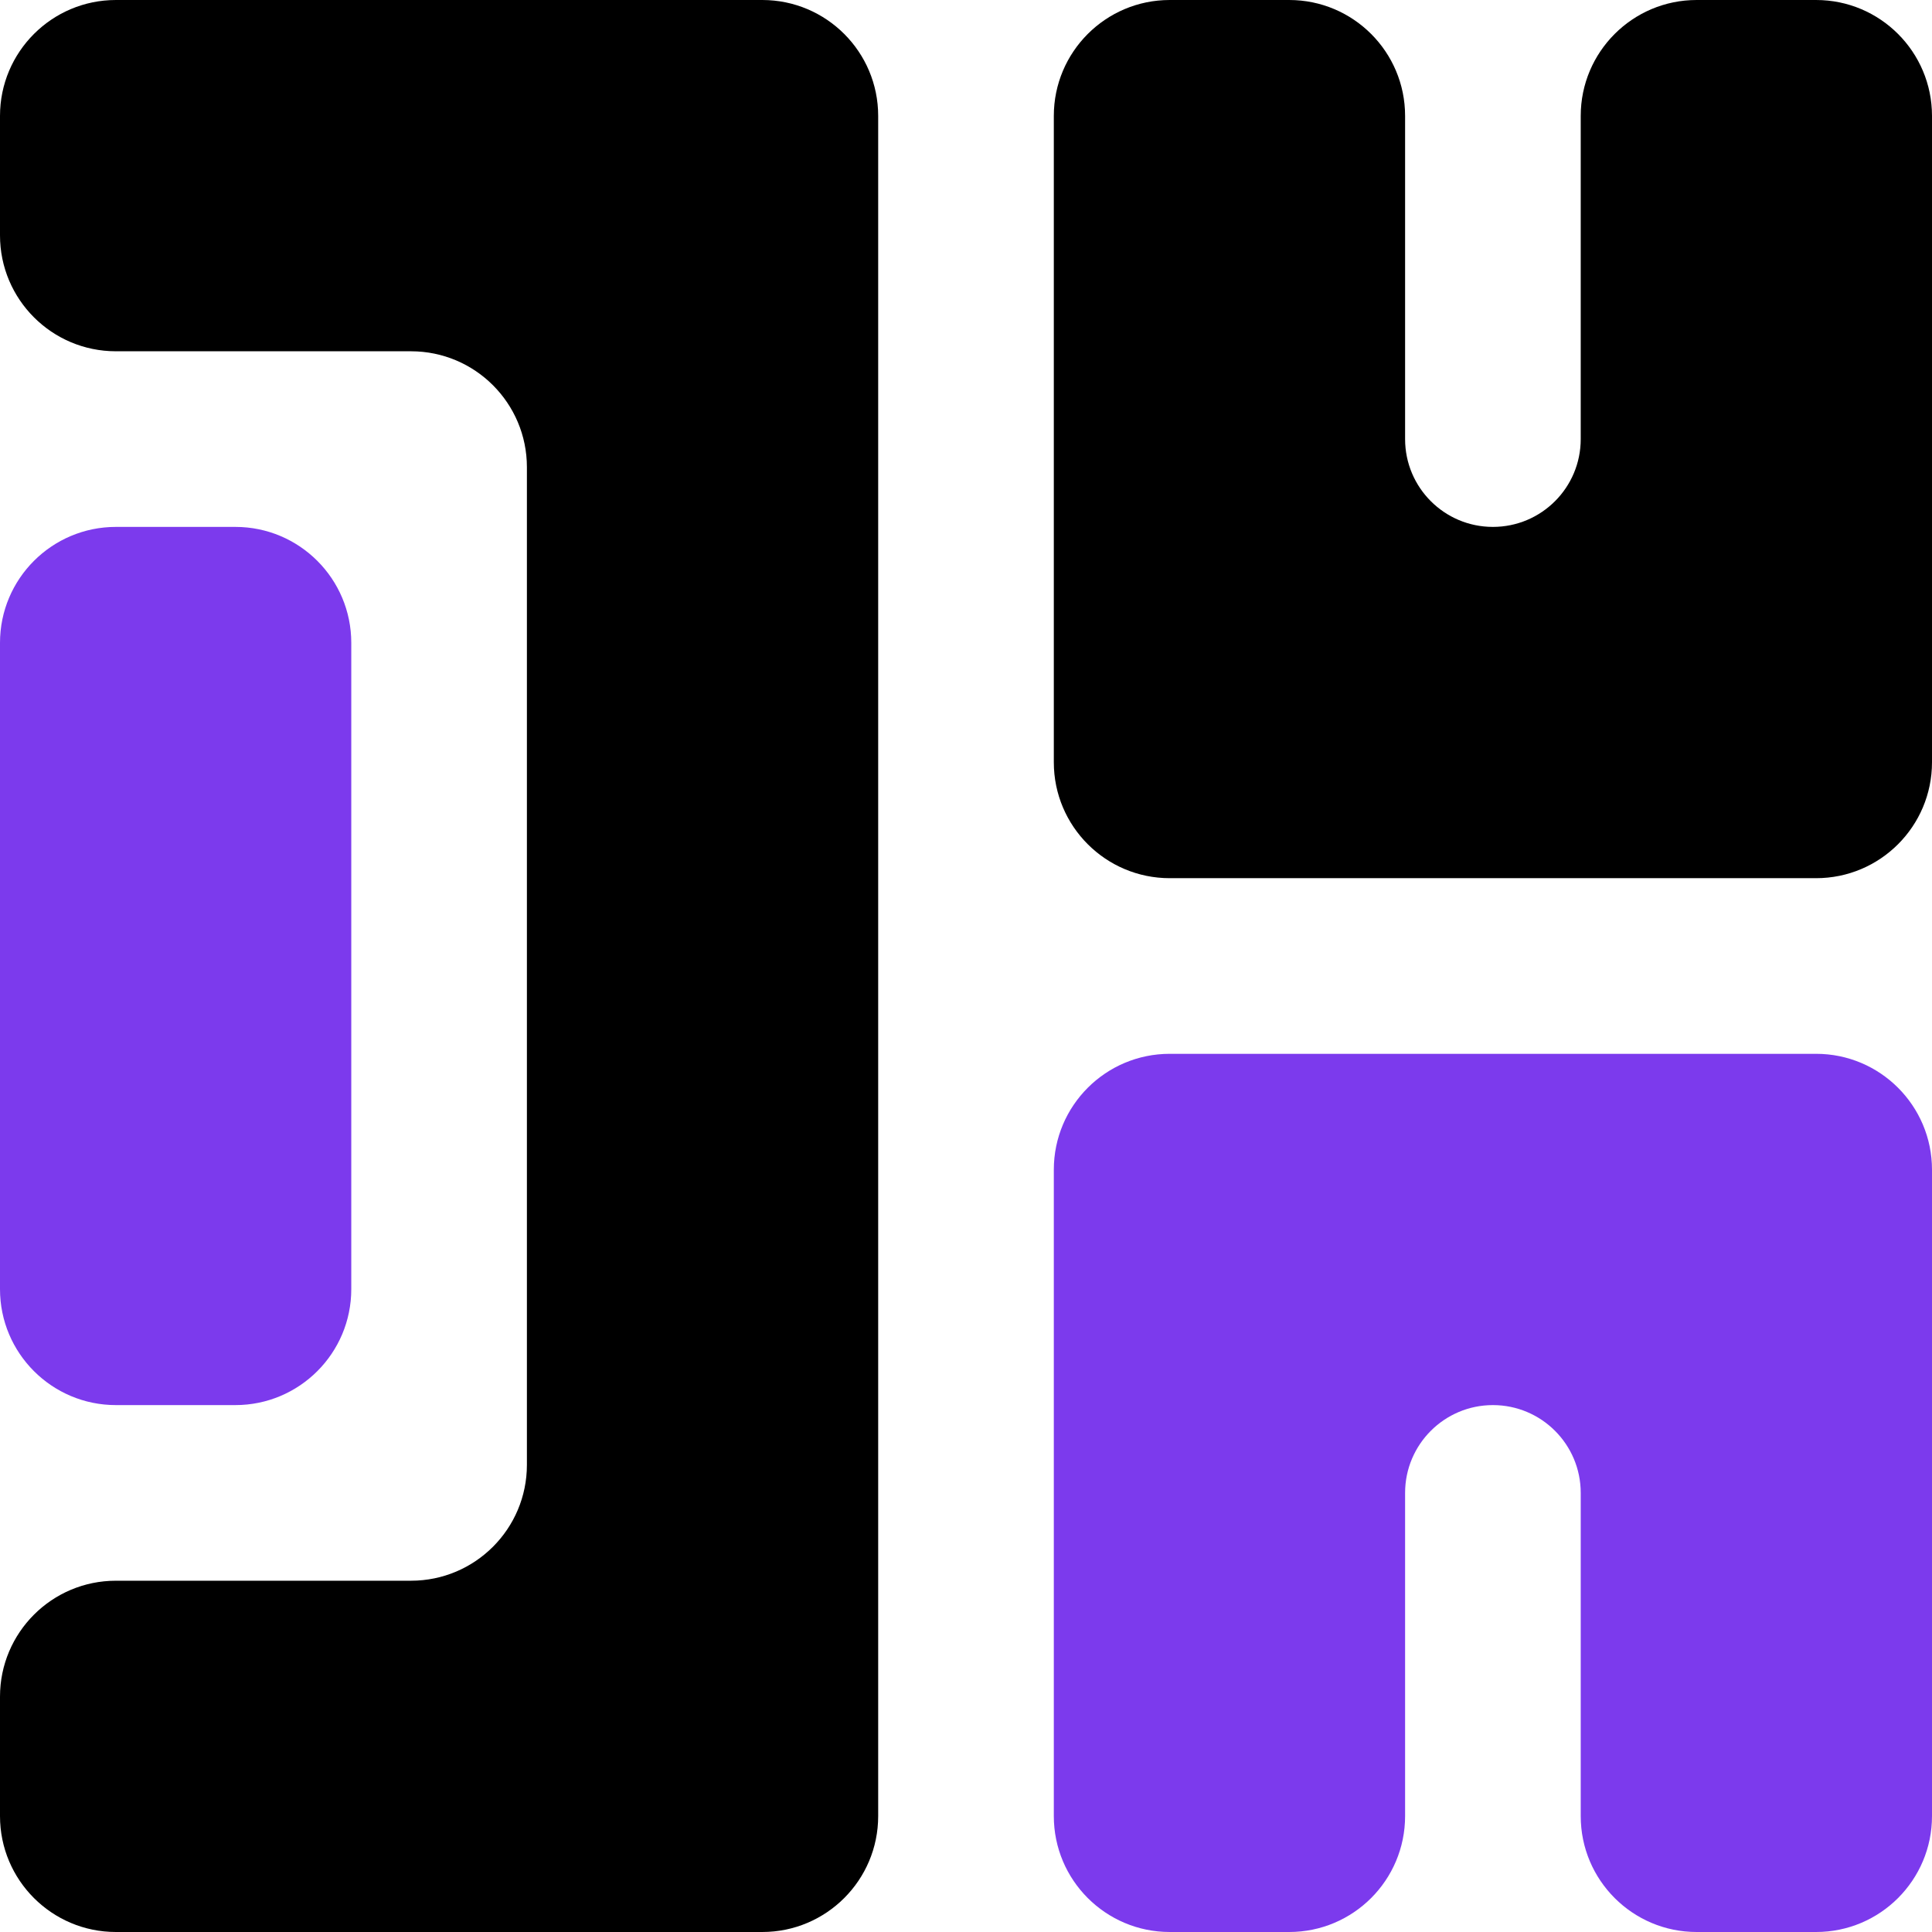
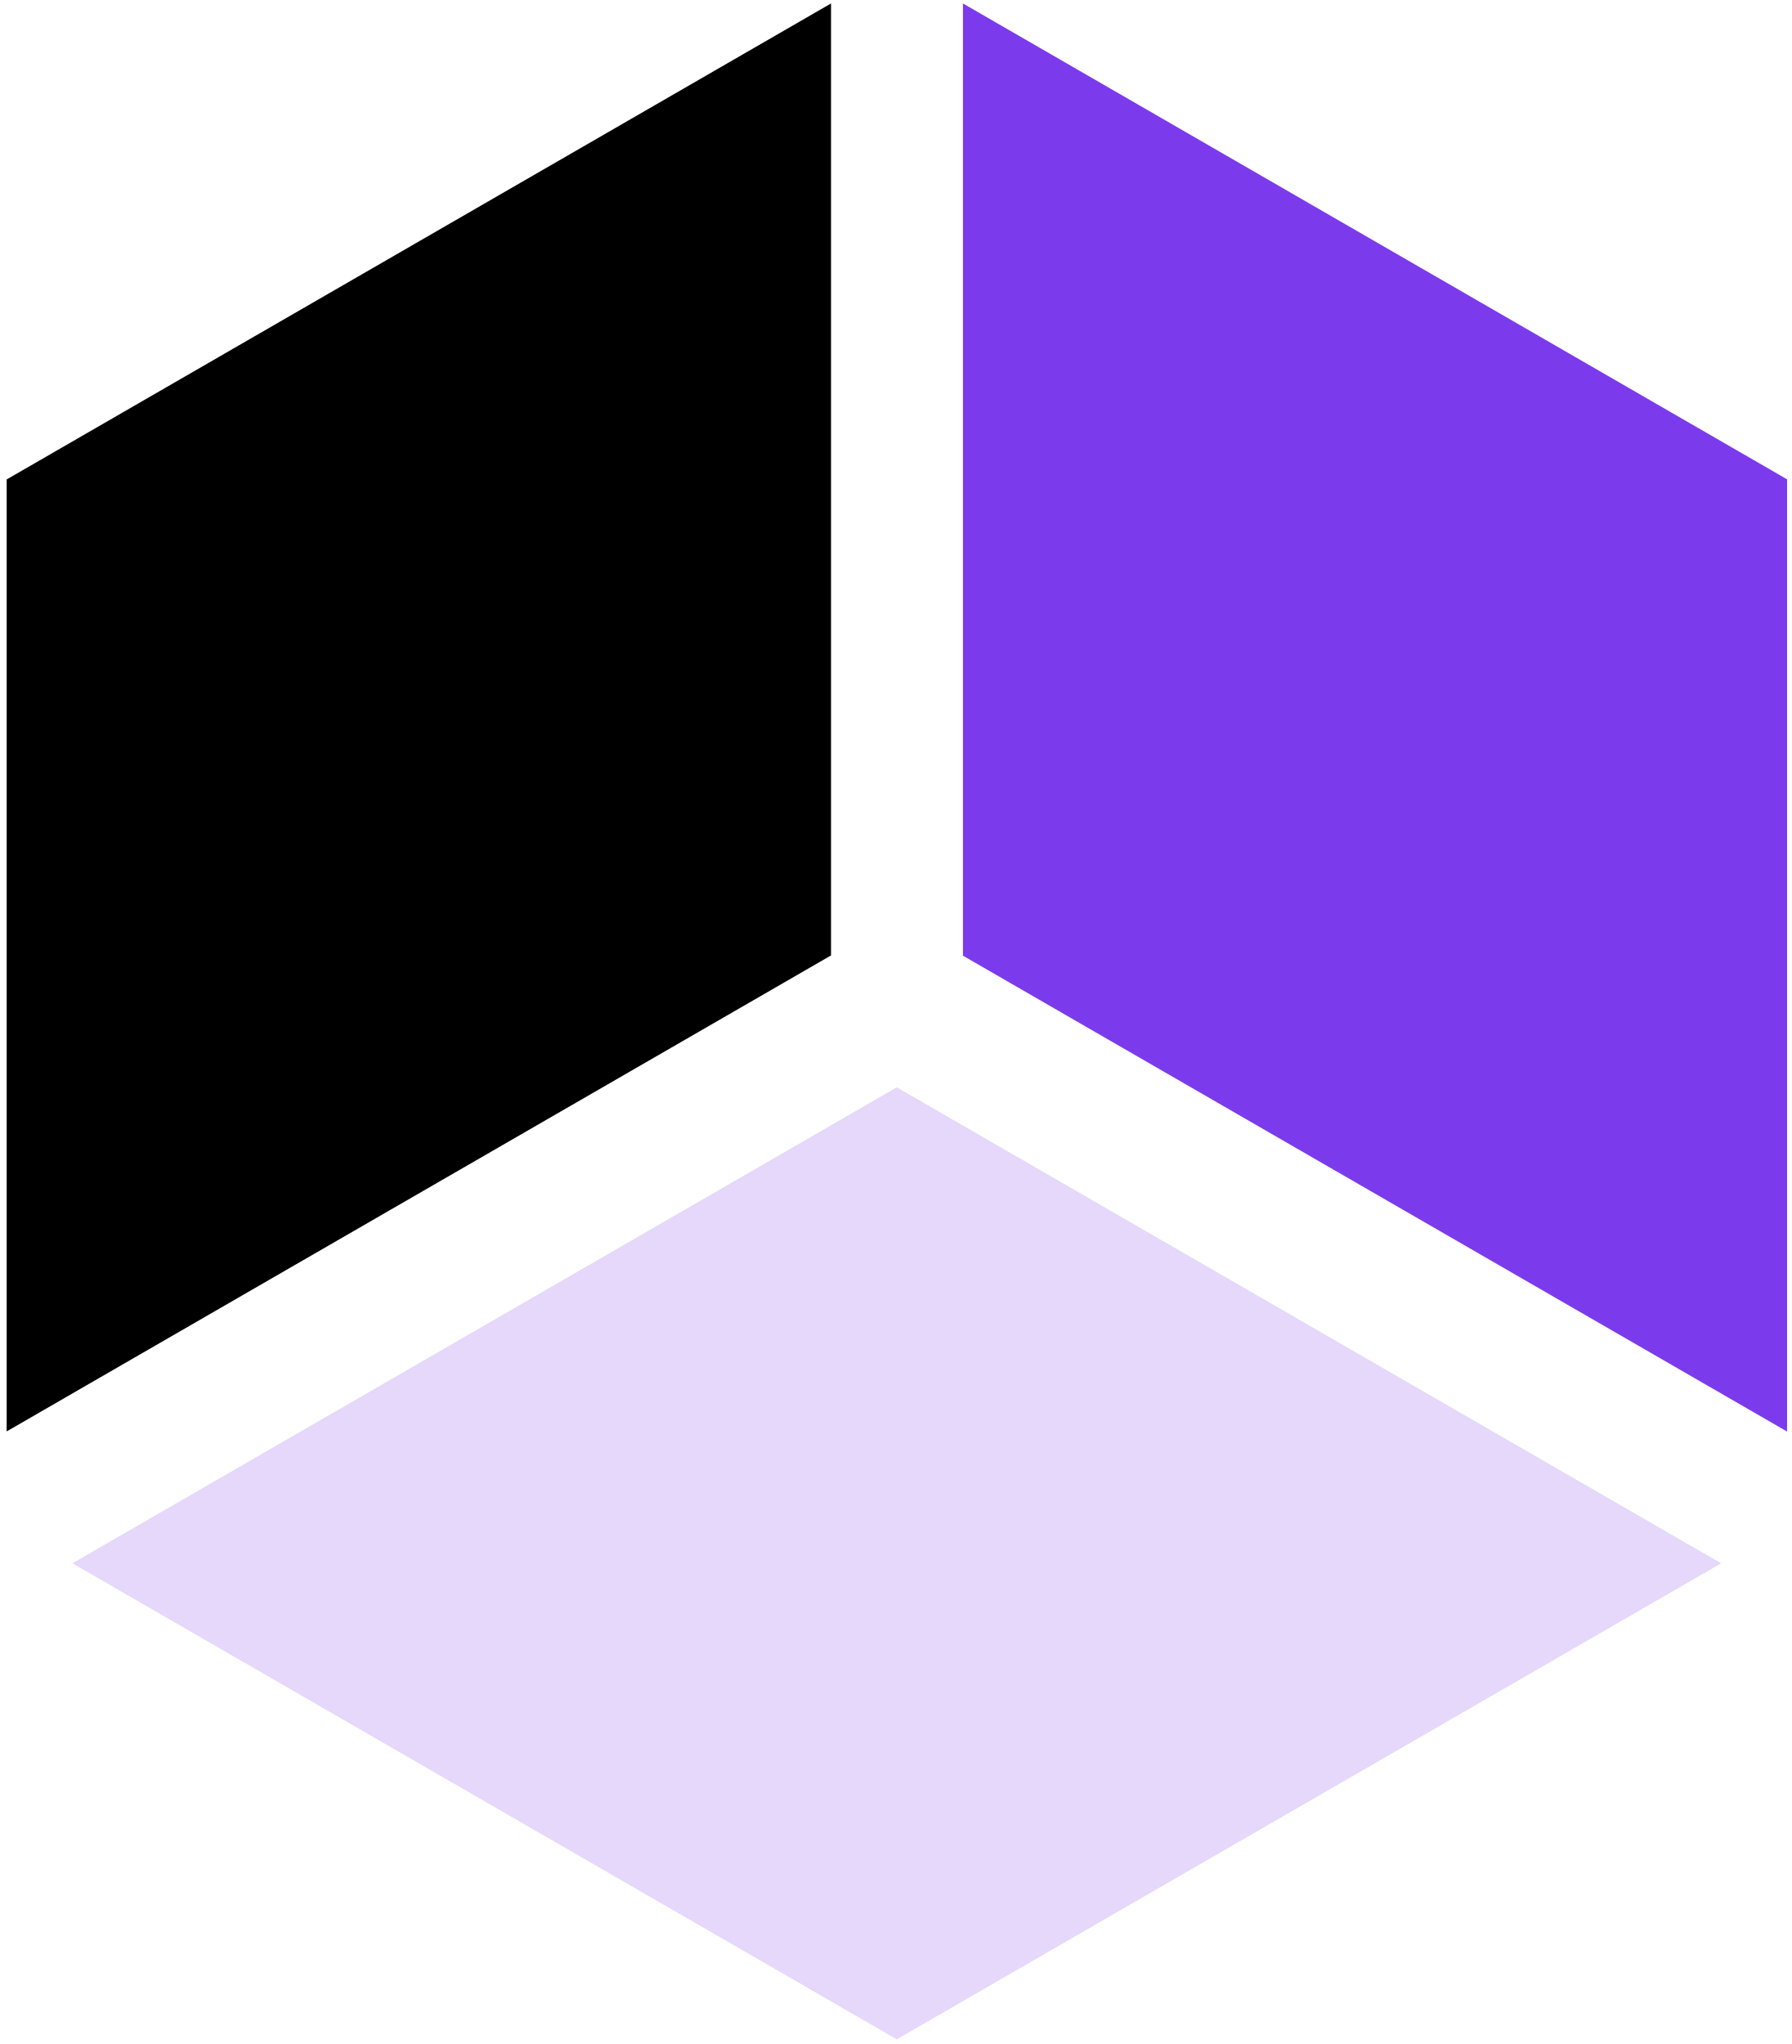
- <svg xmlns="http://www.w3.org/2000/svg" width="200" height="200" viewBox="0 0 200 200" fill="none">
-   <path d="M12 200C5.373 200 2.88928e-05 194.627 2.90959e-05 188L2.94748e-05 175.636C2.96779e-05 169.009 5.373 163.636 12 163.636L42.545 163.636C49.173 163.636 54.545 158.264 54.545 151.636L54.545 48.364C54.545 41.736 49.173 36.364 42.545 36.364L12 36.364C5.373 36.364 2.31132e-05 30.991 1.78236e-05 24.364L7.95581e-06 12C2.66625e-06 5.373 5.373 2.10756e-06 12 2.35453e-06L78.909 4.84792e-06C85.537 5.09489e-06 90.909 5.373 90.909 12L90.909 188C90.909 194.627 85.537 200 78.909 200L12 200Z" fill="black" />
-   <path d="M109.091 12C109.091 5.373 114.464 0 121.091 0L133.455 0C140.082 0 145.455 5.373 145.455 12V45.455C145.455 50.475 149.525 54.545 154.545 54.545V54.545C159.566 54.545 163.636 50.475 163.636 45.455V12C163.636 5.373 169.009 0 175.636 0L188 0C194.627 0 200 5.373 200 12V78.909C200 85.537 194.627 90.909 188 90.909H121.091C114.464 90.909 109.091 85.537 109.091 78.909L109.091 12Z" fill="black" />
-   <path d="M200 188C200 194.627 194.627 200 188 200L175.636 200C169.009 200 163.636 194.627 163.636 188L163.636 154.545C163.636 149.525 159.566 145.455 154.545 145.455V145.455C149.525 145.455 145.455 149.525 145.455 154.545L145.455 188C145.455 194.627 140.082 200 133.455 200L121.091 200C114.463 200 109.091 194.627 109.091 188L109.091 121.091C109.091 114.463 114.463 109.091 121.091 109.091L188 109.091C194.627 109.091 200 114.463 200 121.091L200 188Z" fill="#7C3AED" />
-   <path d="M0 66.545C0 59.918 5.373 54.545 12 54.545H24.364C30.991 54.545 36.364 59.918 36.364 66.545V133.455C36.364 140.082 30.991 145.455 24.364 145.455H12C5.373 145.455 0 140.082 0 133.455V66.545Z" fill="#7C3AED" />
+ <svg xmlns="http://www.w3.org/2000/svg" width="220" height="251" viewBox="0 0 220 251" fill="none">
+   <path fill-rule="evenodd" clip-rule="evenodd" d="M110.134 133.521L8.894 191.972L110.134 250.424L110.134 133.521ZM110.135 250.424L211.375 191.973L110.134 133.522L110.135 250.424Z" fill="#E5D8FB" />
+   <path fill-rule="evenodd" clip-rule="evenodd" d="M219.473 58.891L219.5 58.876L118.259 0.424L118.259 117.325L118.233 117.34L219.473 175.791V58.891Z" fill="#7C3AED" />
+   <path fill-rule="evenodd" clip-rule="evenodd" d="M102.057 117.326L0.818 175.776L0.818 58.874L0.82 58.875L102.059 0.424L102.059 117.327L102.057 117.326Z" fill="black" />
</svg>
